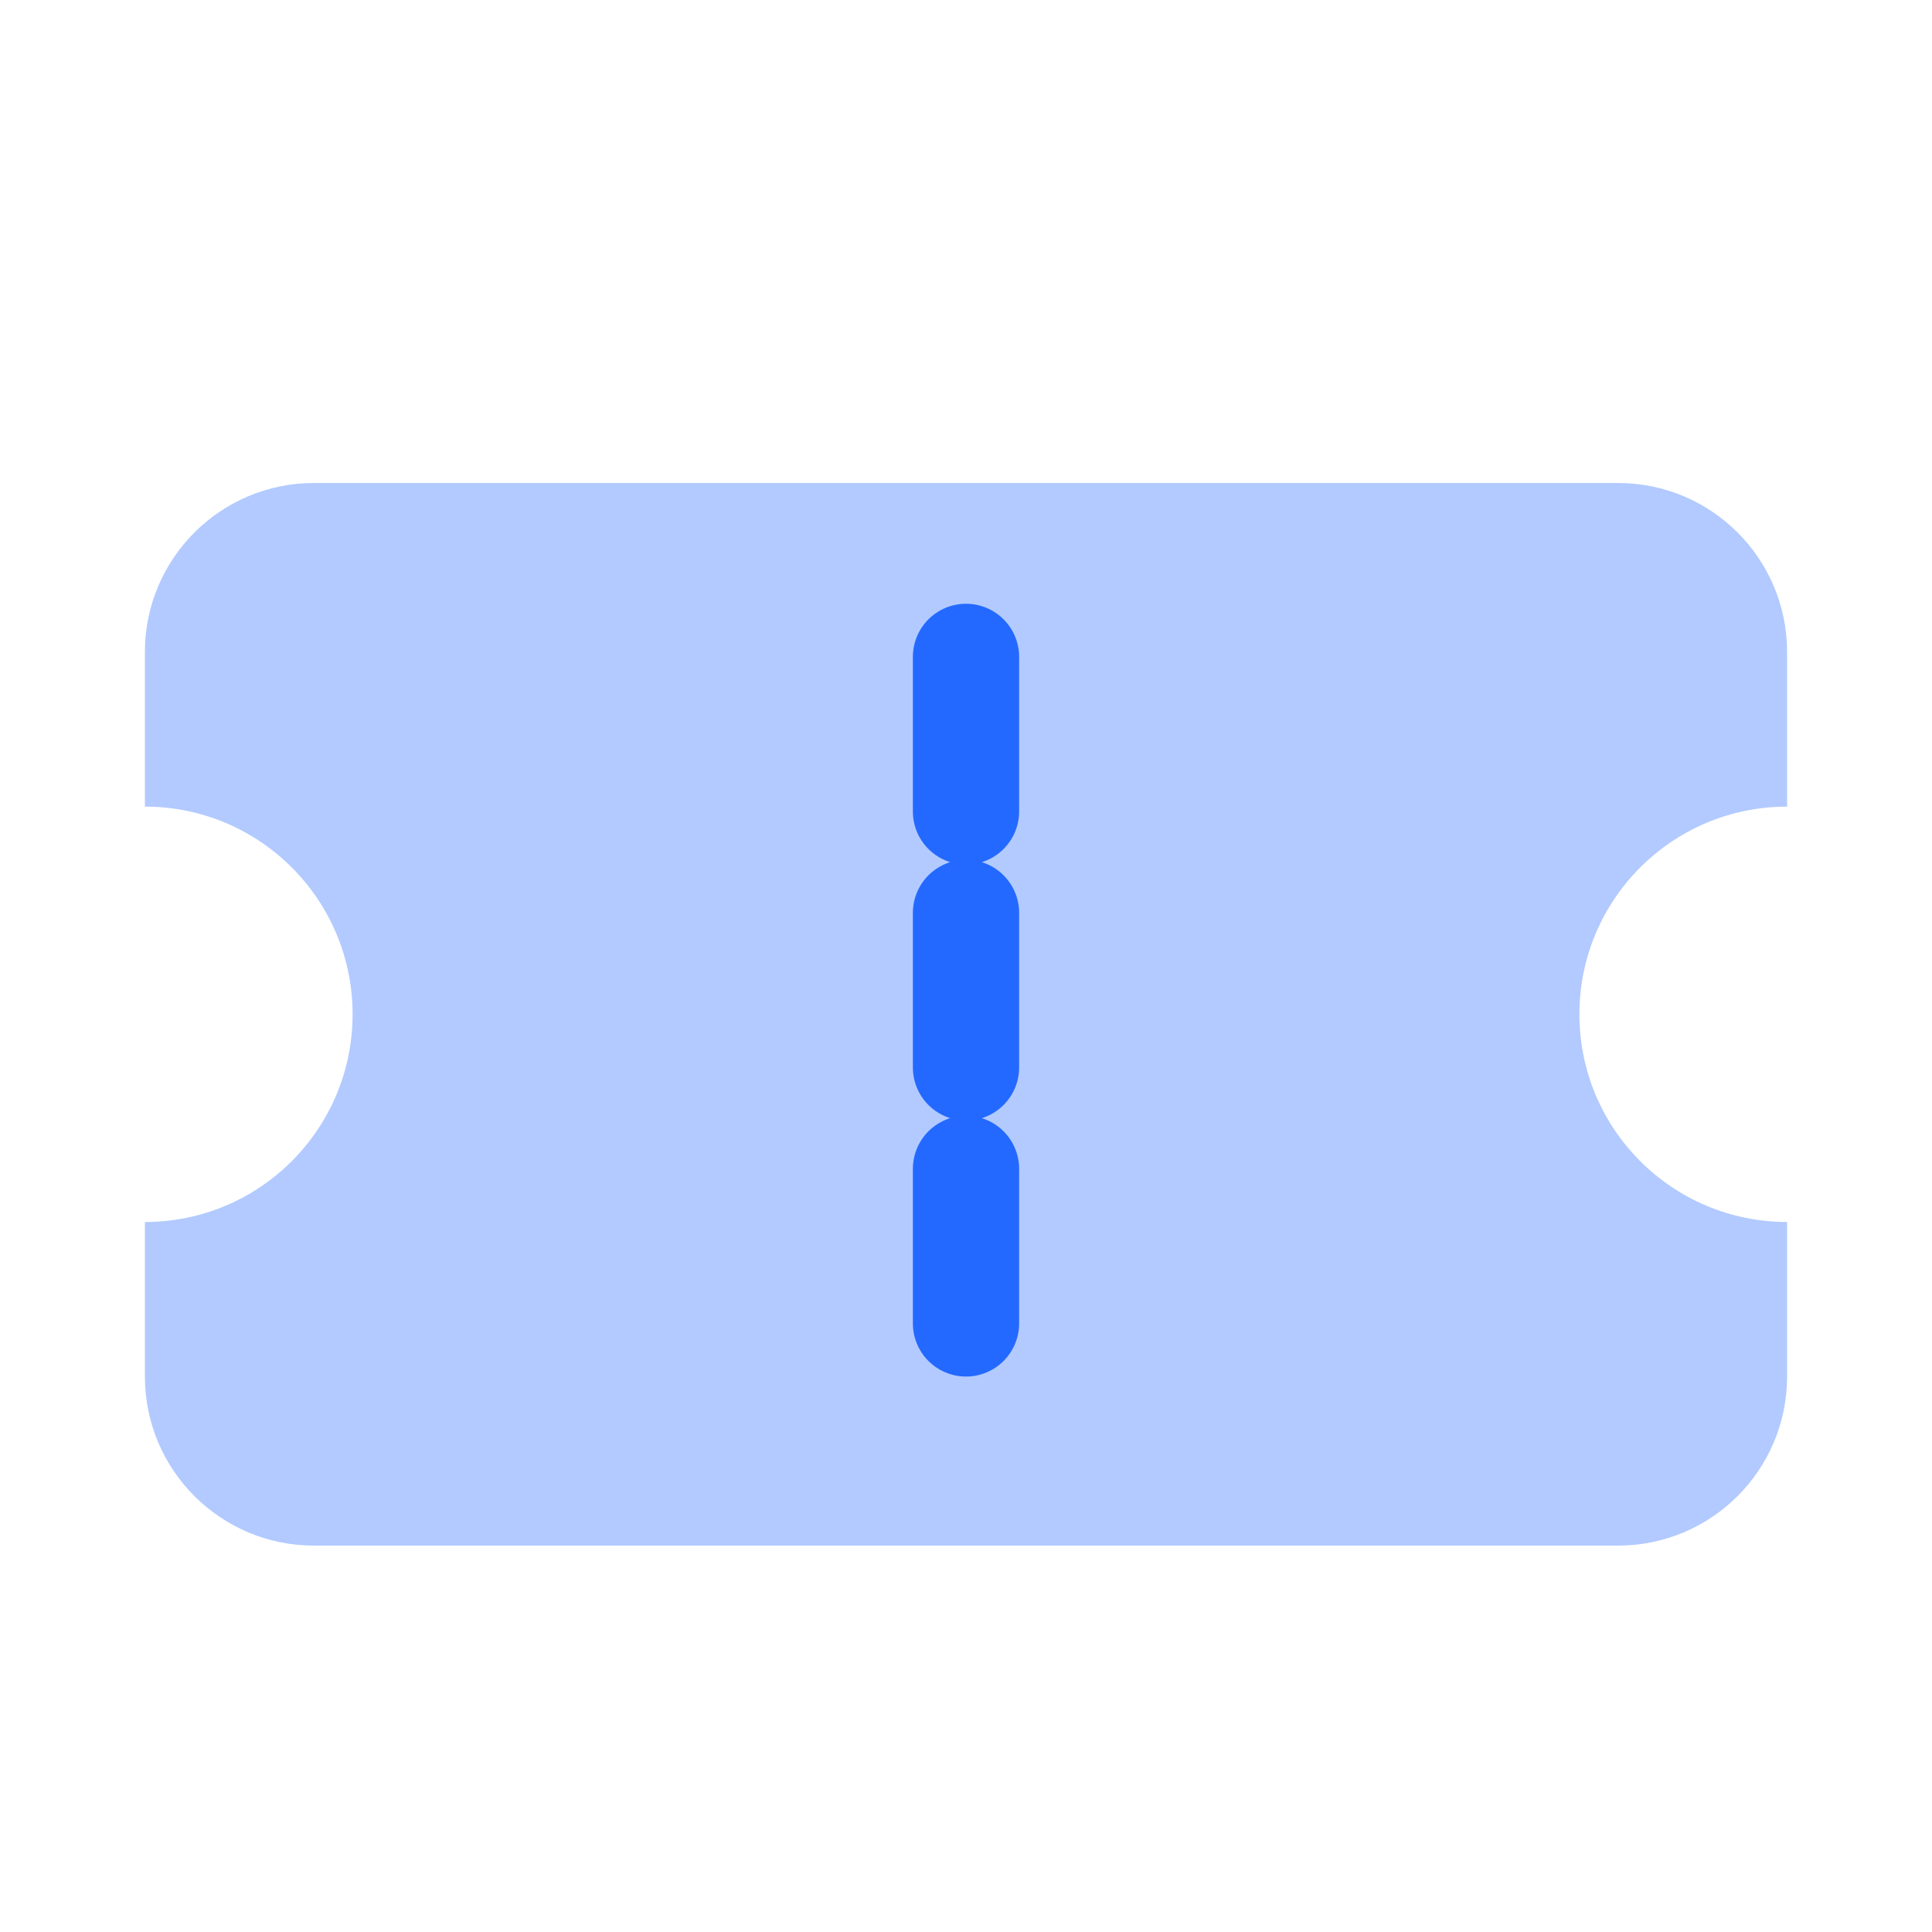
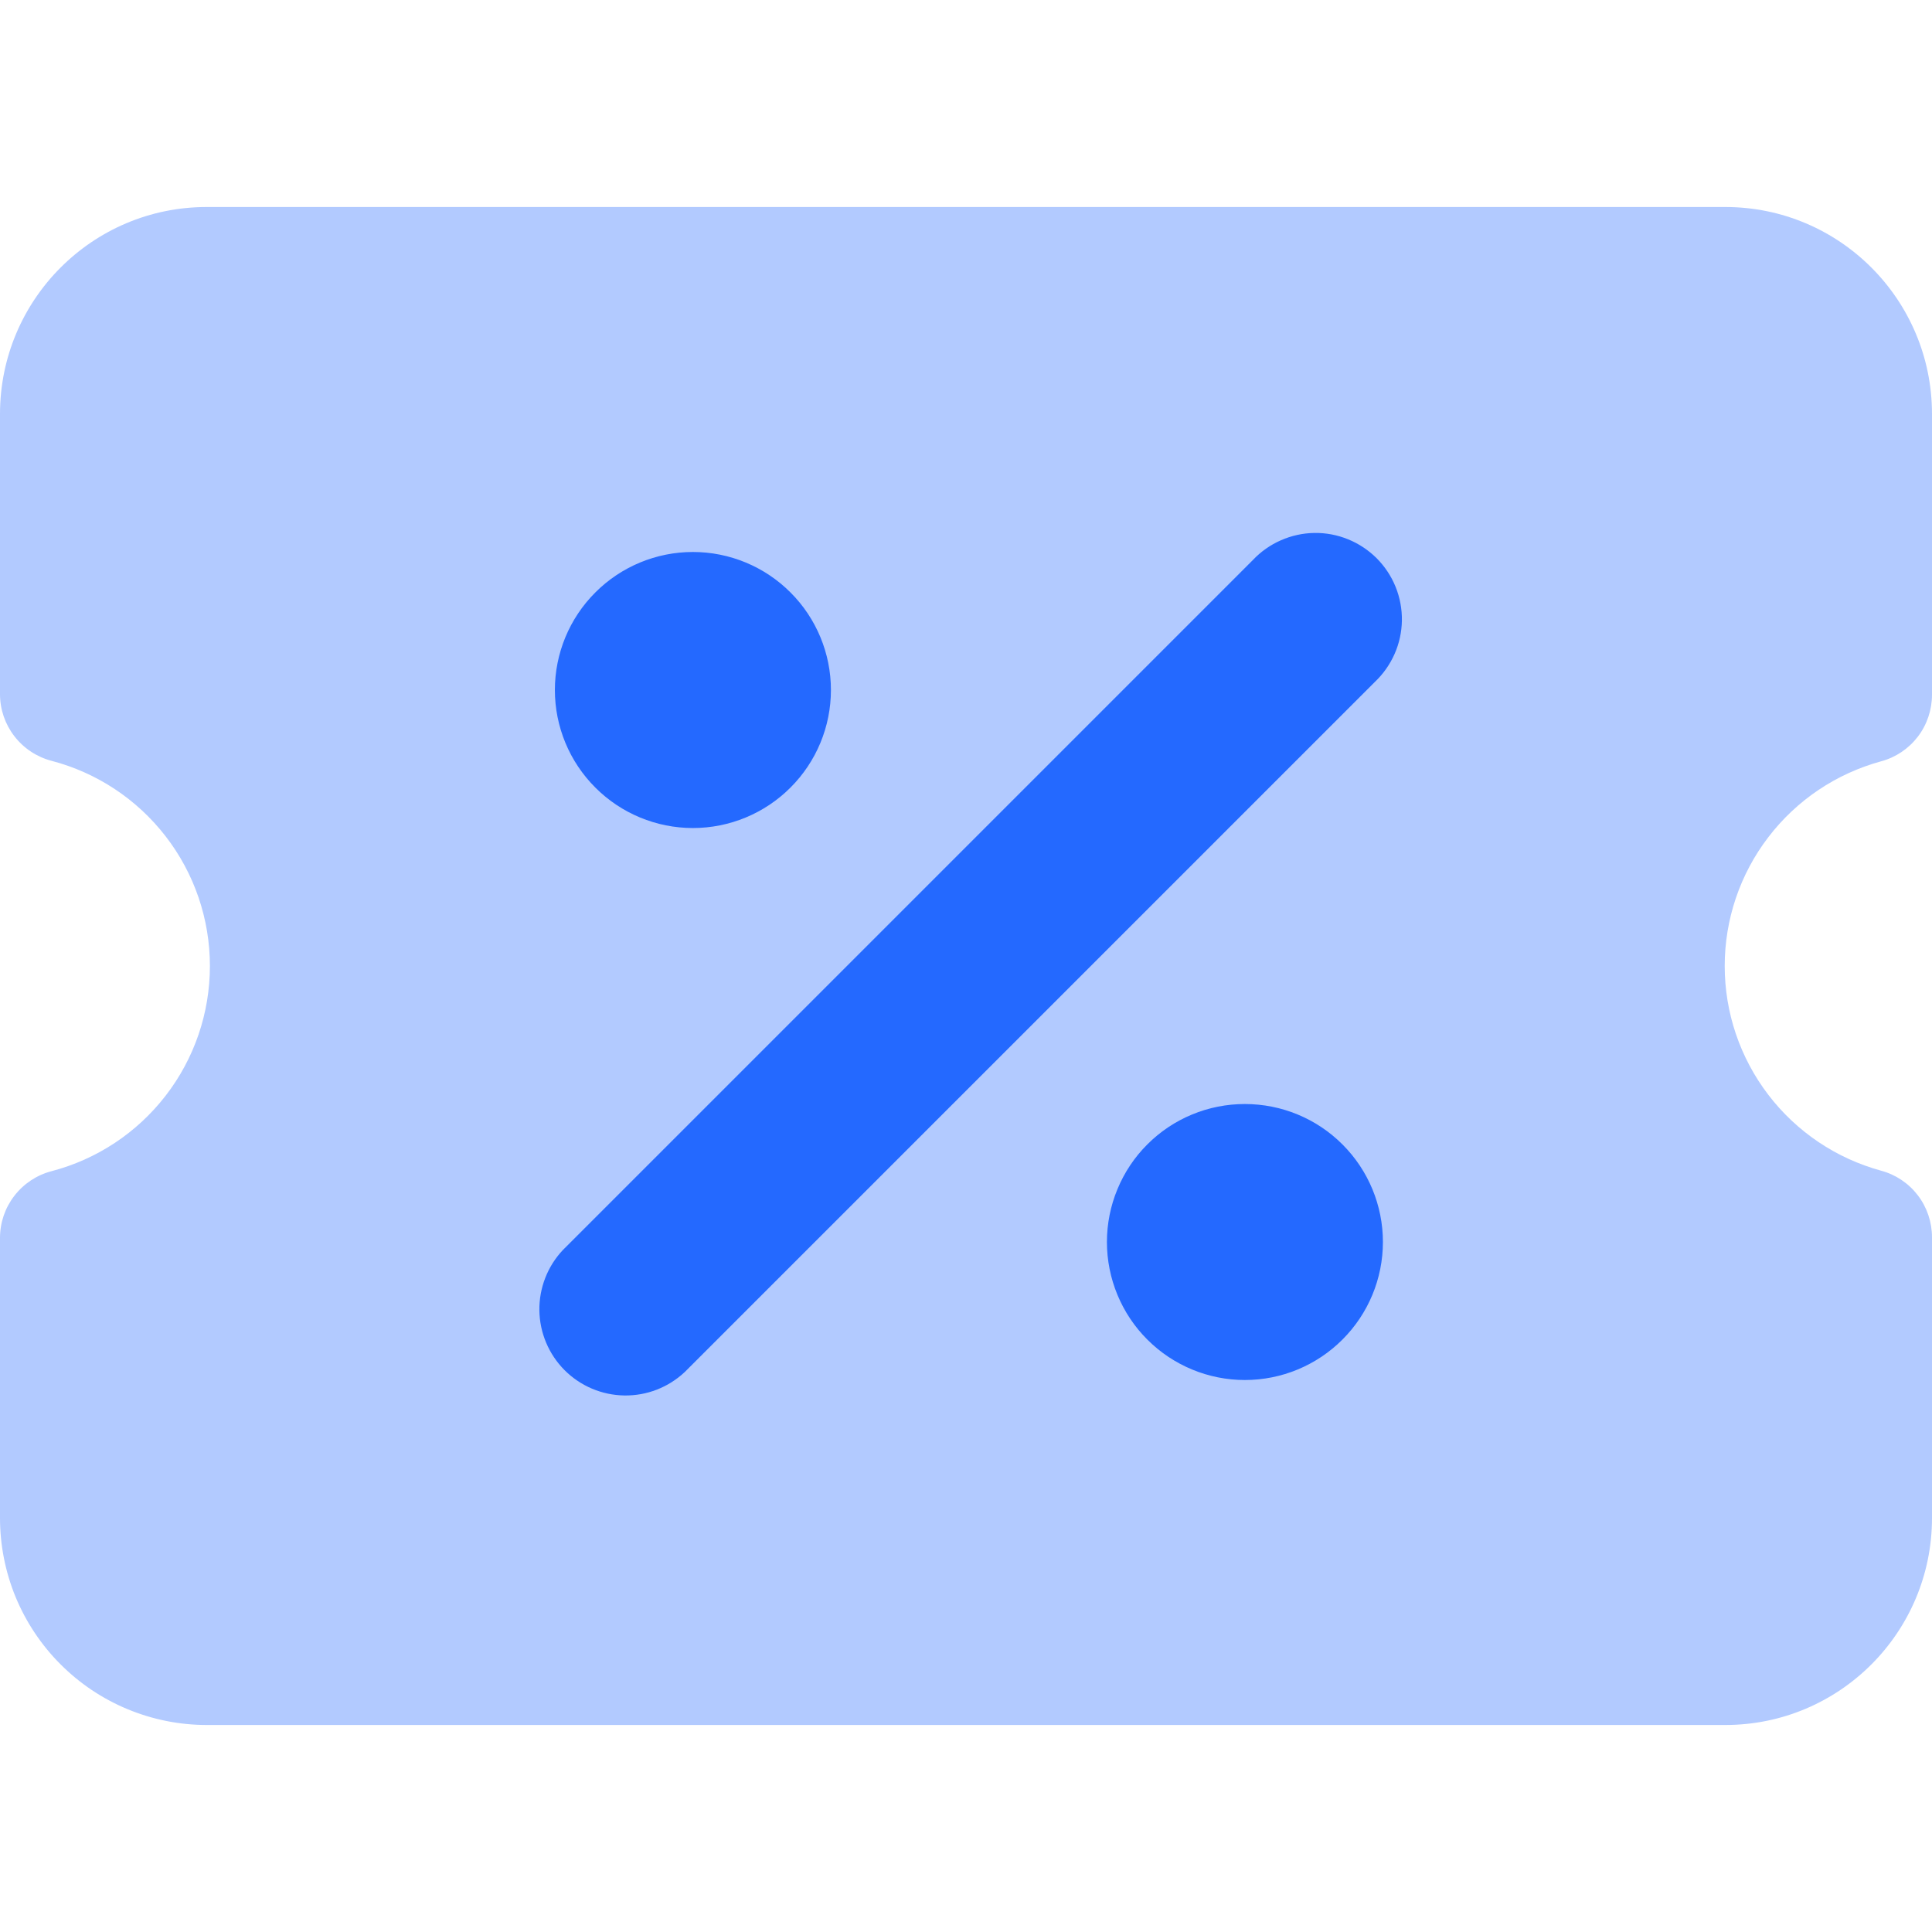
- <svg xmlns="http://www.w3.org/2000/svg" width="40" height="40" viewBox="0 0 40 40" fill="none">
-   <g id="coupon--free-zero-tuition">
-     <path id="Coupon" d="M6.5 10h27a3.5 3.5 0 0 1 3.5 3.5v3.2a4.3 4.3 0 0 0 0 8.6v3.2a3.5 3.5 0 0 1-3.5 3.5h-27A3.5 3.5 0 0 1 3 28.5v-3.2a4.3 4.3 0 0 0 0-8.6v-3.2A3.5 3.5 0 0 1 6.5 10Z" fill="#B2CAFF" />
-     <path id="Perforation" d="M20 13.6v3.2M20 18.9v3.2M20 24.2v3.2" stroke="#2469FF" stroke-width="2.2" stroke-linecap="round" />
+ <svg xmlns="http://www.w3.org/2000/svg" width="40" height="40" viewBox="0 0 34 34" fill="none">
+   <g id="discount-percent-coupon--free-tuition">
+     <path id="Coupon" d="M3.638 30.357C3.16 30.357 2.687 30.262 2.245 30.079C1.804 29.896 1.402 29.627 1.065 29.289C0.727 28.951 0.459 28.549 0.276 28.108C0.094 27.666 -0 27.192 8.10678e-07 26.714V21.784C0 21.516 0.089 21.256 0.253 21.044C0.417 20.831 0.647 20.679 0.906 20.611C1.705 20.402 2.411 19.935 2.916 19.281C3.421 18.628 3.694 17.826 3.694 17C3.694 16.174 3.421 15.372 2.916 14.719C2.411 14.065 1.705 13.598 0.906 13.389C0.647 13.321 0.417 13.169 0.253 12.956C0.089 12.744 0 12.484 8.10678e-07 12.216V7.286C8.10678e-07 5.275 1.627 3.643 3.638 3.643H30.362C32.373 3.643 34 5.275 34 7.286V12.225C34 12.492 33.913 12.752 33.751 12.964C33.589 13.176 33.361 13.329 33.104 13.398C32.313 13.614 31.616 14.083 31.119 14.734C30.621 15.384 30.352 16.181 30.352 17C30.352 17.819 30.621 18.615 31.119 19.266C31.616 19.917 32.313 20.386 33.104 20.602C33.361 20.671 33.589 20.824 33.751 21.036C33.913 21.248 34 21.508 34 21.774V26.714C34 28.725 32.373 30.357 30.362 30.357H3.638Z" fill="#B2CAFF" />
+     <path id="Percent" fill-rule="evenodd" clip-rule="evenodd" d="M24.194 12.002L12.051 24.145C11.763 24.416 11.382 24.564 10.987 24.558C10.592 24.552 10.215 24.392 9.936 24.113C9.657 23.833 9.498 23.456 9.492 23.061C9.487 22.667 9.635 22.285 9.906 21.998L22.049 9.855C22.189 9.707 22.356 9.589 22.542 9.508C22.728 9.426 22.928 9.382 23.131 9.379C23.334 9.376 23.536 9.414 23.724 9.491C23.912 9.567 24.083 9.681 24.227 9.824C24.37 9.968 24.484 10.139 24.56 10.327C24.636 10.515 24.674 10.717 24.671 10.92C24.668 11.123 24.624 11.324 24.542 11.509C24.46 11.695 24.341 11.863 24.194 12.002ZM12.194 9.714C11.55 9.714 10.932 9.97 10.477 10.426C10.021 10.881 9.765 11.499 9.765 12.143C9.765 12.787 10.021 13.405 10.477 13.86C10.932 14.316 11.55 14.572 12.194 14.572C12.838 14.572 13.456 14.316 13.911 13.86C14.367 13.405 14.623 12.787 14.623 12.143C14.623 11.499 14.367 10.881 13.911 10.426C13.456 9.97 12.838 9.714 12.194 9.714ZM21.908 19.429C21.589 19.429 21.273 19.491 20.979 19.613C20.684 19.735 20.416 19.914 20.191 20.14C19.965 20.365 19.787 20.633 19.665 20.928C19.543 21.222 19.48 21.538 19.48 21.857C19.48 22.176 19.543 22.492 19.665 22.787C19.787 23.081 19.965 23.349 20.191 23.574C20.416 23.8 20.684 23.979 20.979 24.101C21.273 24.223 21.589 24.286 21.908 24.286C22.552 24.286 23.17 24.03 23.625 23.574C24.081 23.119 24.337 22.501 24.337 21.857C24.337 21.213 24.081 20.595 23.625 20.14C23.17 19.684 22.552 19.429 21.908 19.429Z" fill="#2469FF" />
  </g>
</svg>
